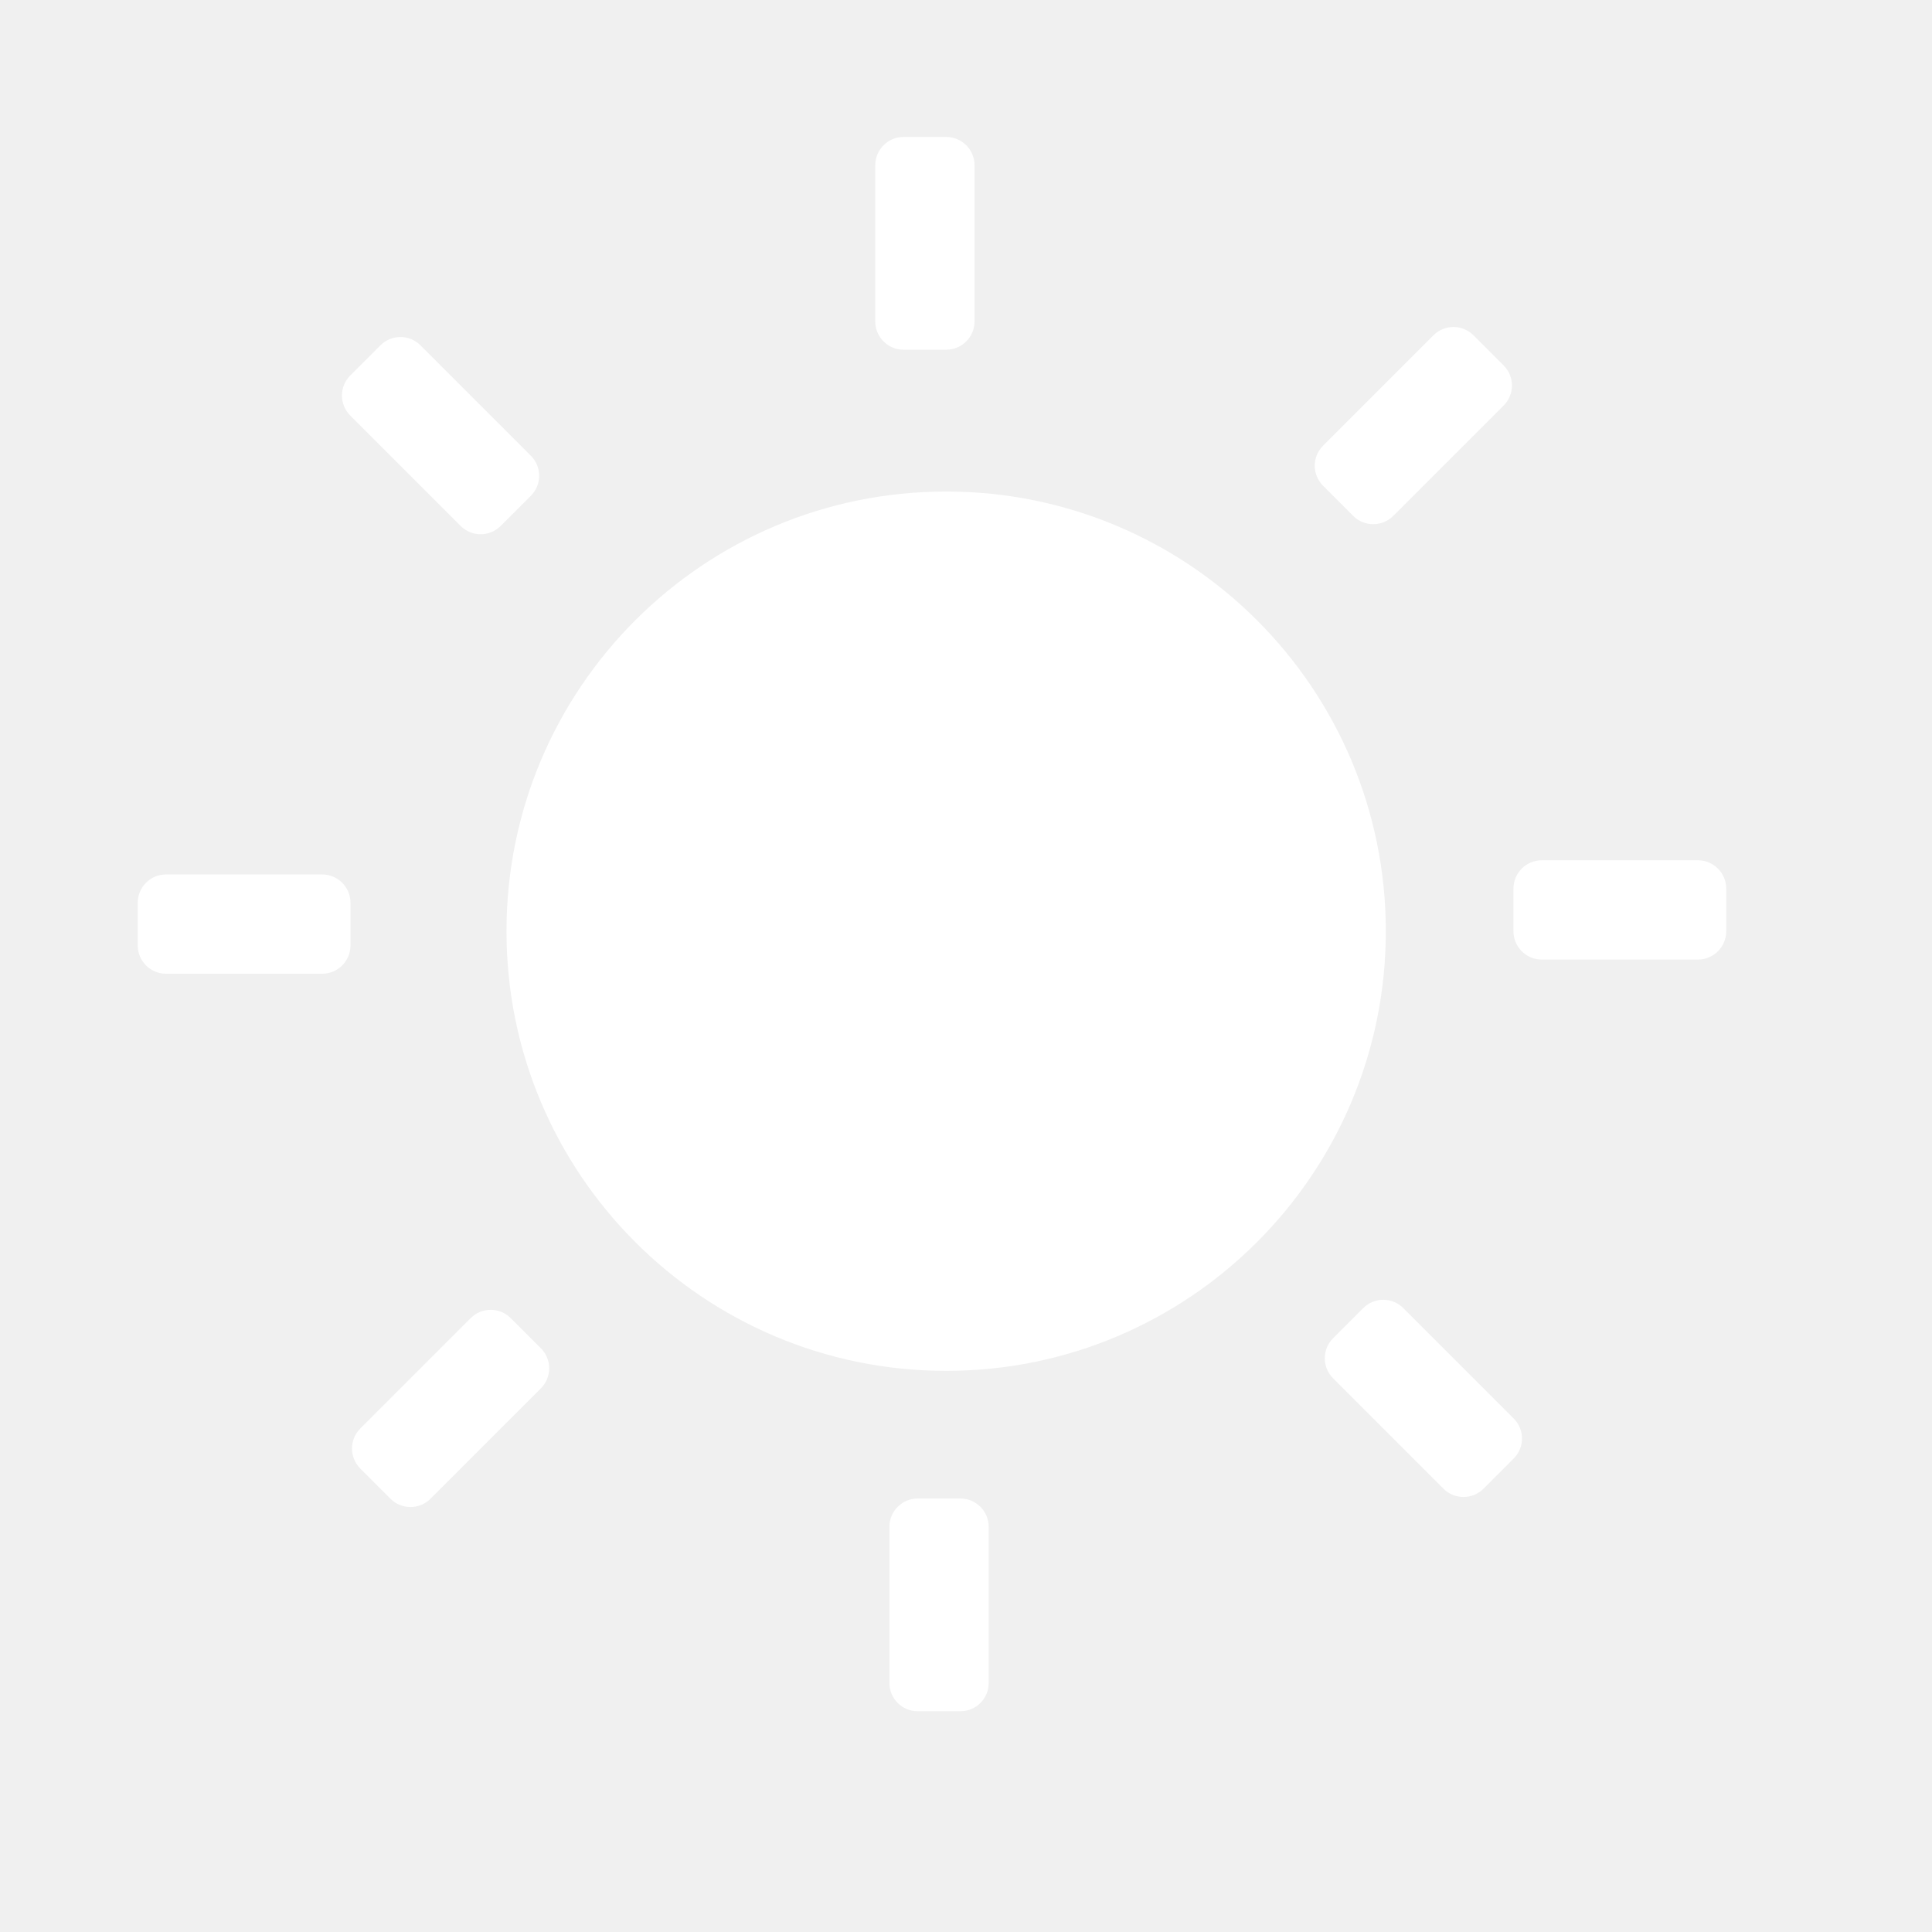
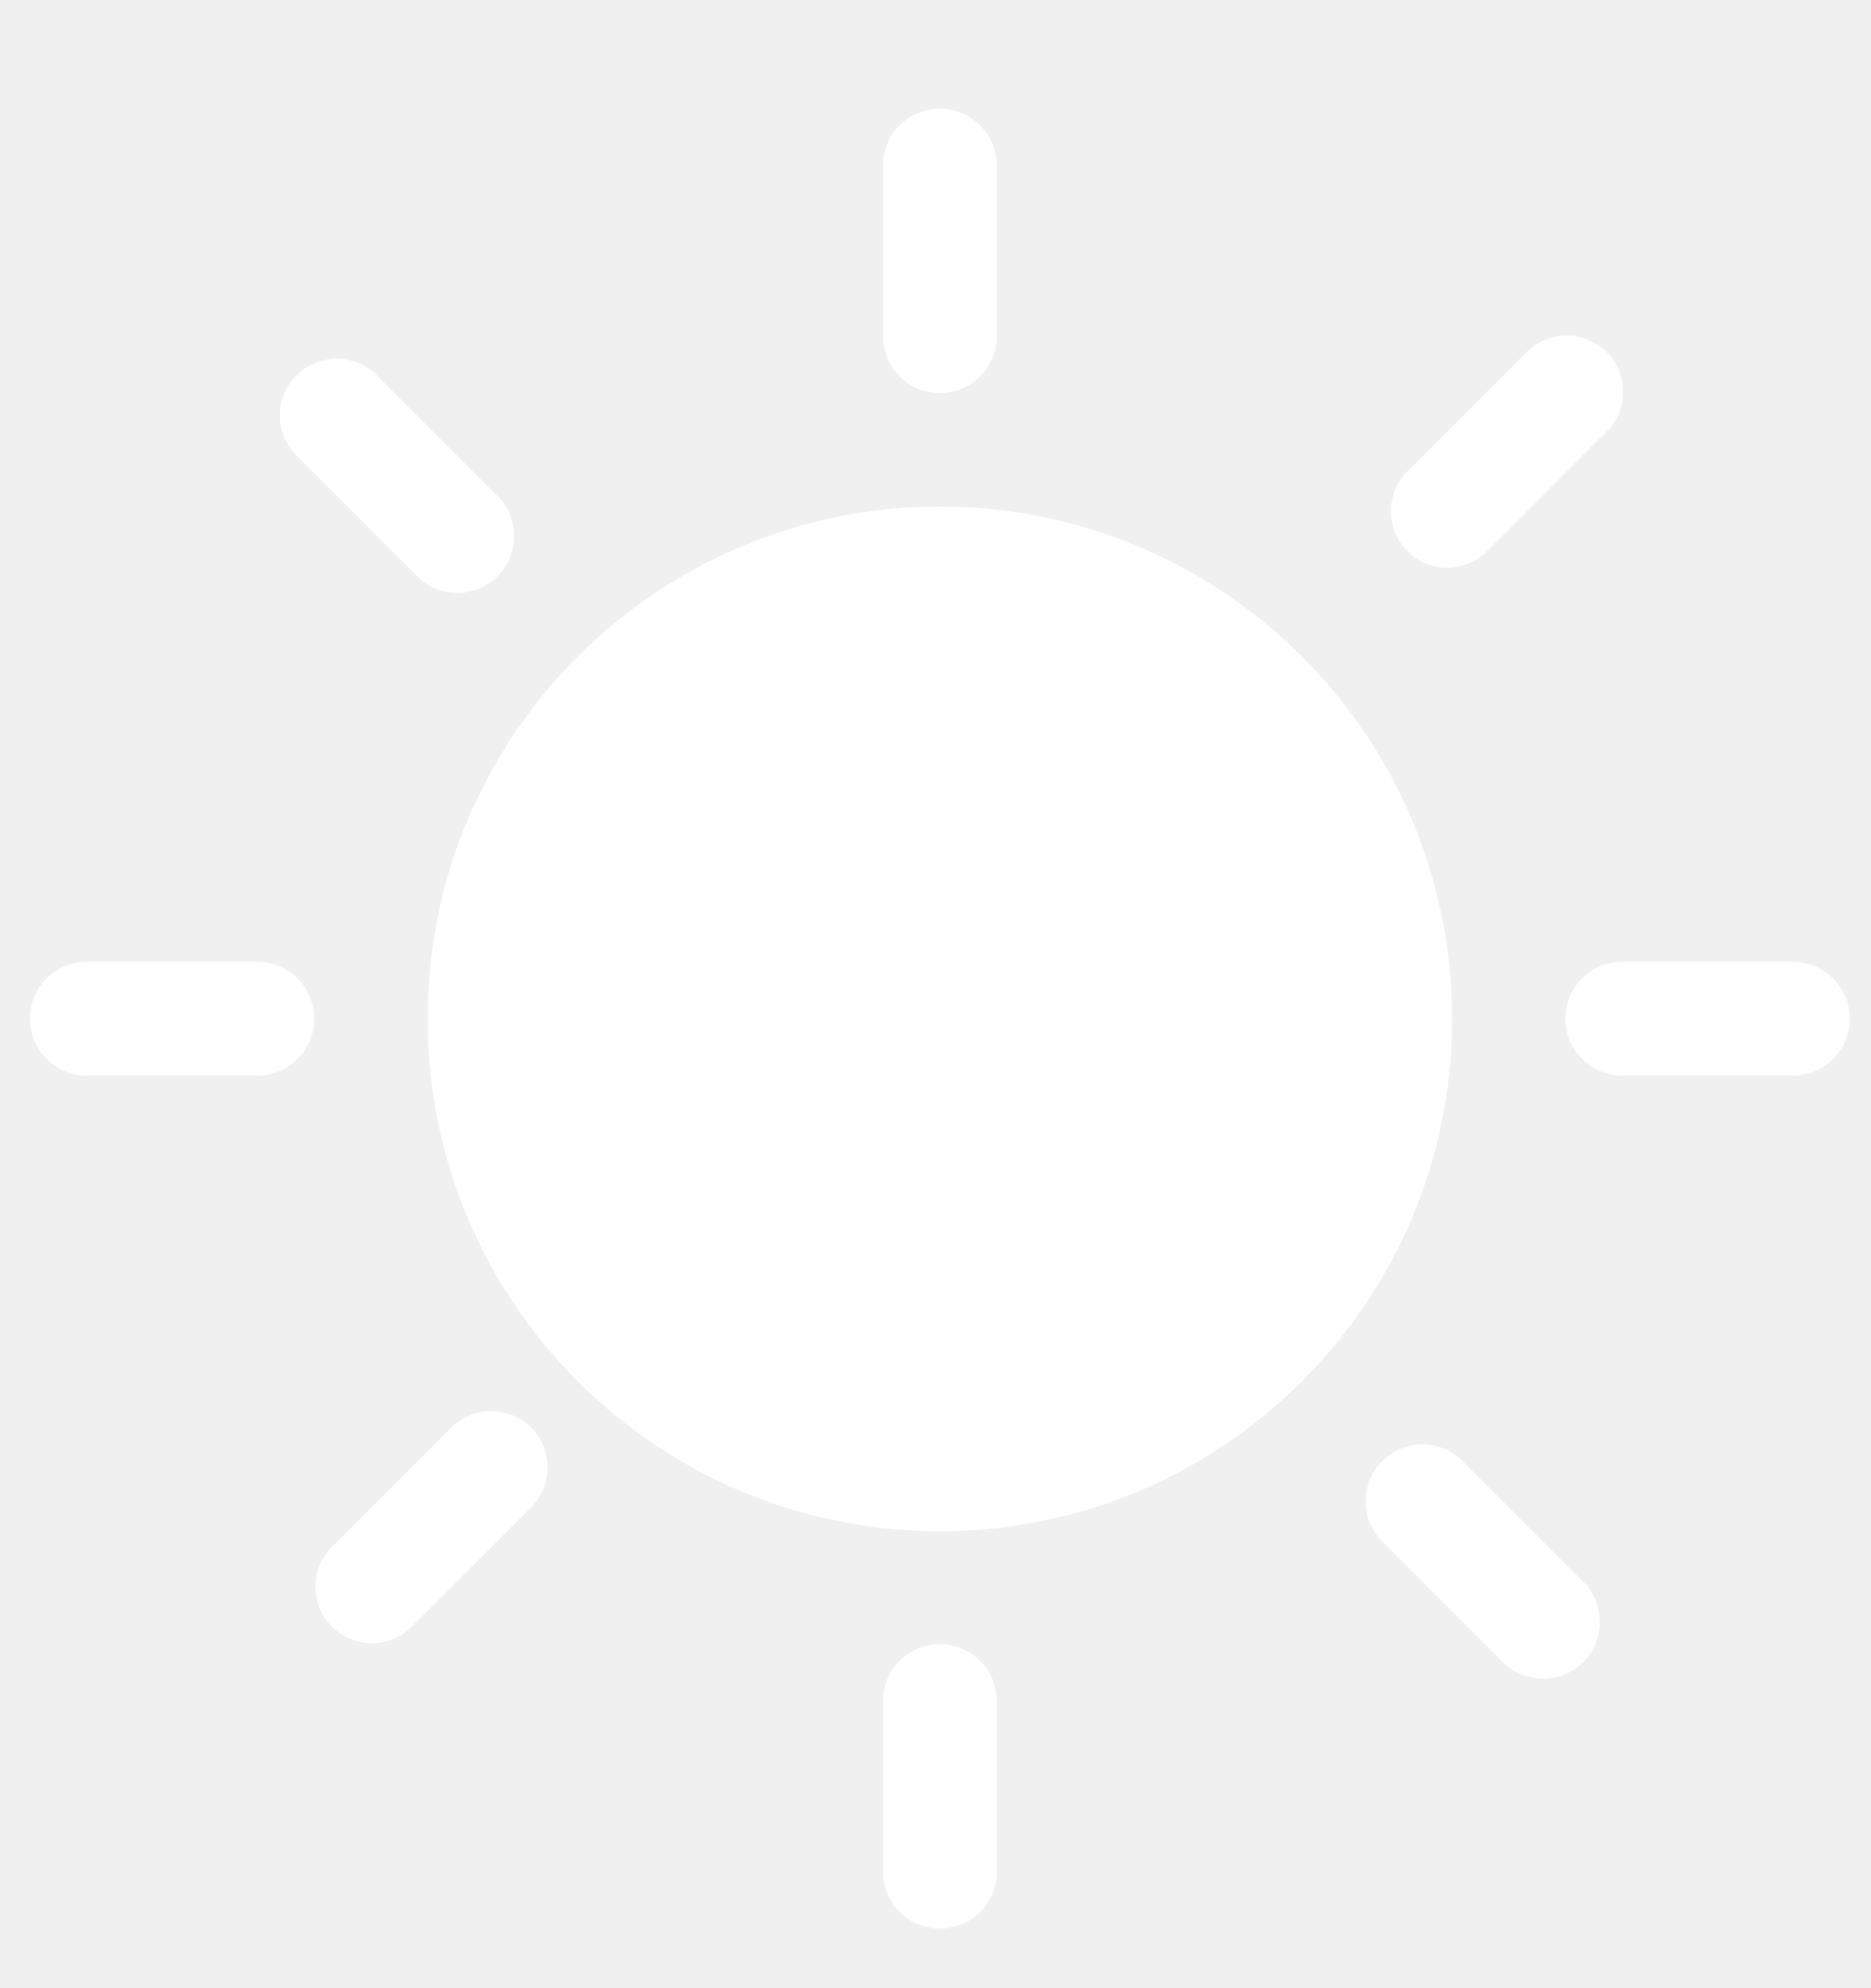
- <svg xmlns="http://www.w3.org/2000/svg" t="1669453019875" class="icon" viewBox="0 0 1024 1024" version="1.1" p-id="7225" width="200" height="200">
-   <path d="M501.48 493.55m-233.03 0a233.03 233.03 0 1 0 466.06 0 233.03 233.03 0 1 0-466.06 0Z" fill="#ffffff" p-id="7226" />
-   <path d="M501.52 185.35H478.9c-8.28 0-15-6.72-15-15V87.59c0-8.28 6.72-15 15-15h22.62c8.28 0 15 6.72 15 15v82.76c0 8.28-6.72 15-15 15zM281.37 262.76l-16 16c-5.86 5.86-15.36 5.86-21.21 0l-58.52-58.52c-5.86-5.86-5.86-15.36 0-21.21l16-16c5.86-5.86 15.36-5.86 21.21 0l58.52 58.52c5.86 5.86 5.86 15.35 0 21.21zM185.76 478.48v22.62c0 8.28-6.72 15-15 15H88c-8.28 0-15-6.72-15-15v-22.62c0-8.28 6.72-15 15-15h82.76c8.28 0 15 6.72 15 15zM270.69 698.63l16 16c5.86 5.86 5.86 15.36 0 21.21l-58.52 58.52c-5.86 5.86-15.36 5.86-21.21 0l-16-16c-5.86-5.86-5.86-15.36 0-21.21l58.52-58.52c5.85-5.86 15.35-5.86 21.21 0zM486.41 794.24h22.62c8.28 0 15 6.72 15 15V892c0 8.28-6.72 15-15 15h-22.62c-8.28 0-15-6.72-15-15v-82.76c0-8.28 6.72-15 15-15zM706.56 709.31l16-16c5.86-5.86 15.36-5.86 21.21 0l58.52 58.52c5.86 5.86 5.86 15.36 0 21.21l-16 16c-5.86 5.86-15.36 5.86-21.21 0l-58.52-58.52c-5.86-5.85-5.86-15.35 0-21.21zM802.17 493.59v-22.62c0-8.28 6.72-15 15-15h82.76c8.28 0 15 6.72 15 15v22.62c0 8.28-6.72 15-15 15h-82.76c-8.28 0-15-6.72-15-15zM717.24 273.44l-16-16c-5.86-5.86-5.86-15.36 0-21.21l58.52-58.52c5.86-5.86 15.36-5.86 21.21 0l16 16c5.86 5.86 5.86 15.36 0 21.21l-58.52 58.52c-5.86 5.86-15.35 5.86-21.21 0z" fill="#ffffff" p-id="7227" />
+ <svg xmlns="http://www.w3.org/2000/svg" width="16" height="17" viewBox="0 0 16 17" fill="none">
+   <path d="M3.86 12.207L2.838 13.229C2.651 13.416 2.651 13.723 2.838 13.91C3.026 14.098 3.333 14.098 3.52 13.91L4.542 12.889C4.729 12.701 4.729 12.395 4.542 12.207C4.354 12.02 4.047 12.02 3.86 12.207ZM3.567 4.928C3.756 5.117 4.065 5.117 4.254 4.928C4.444 4.738 4.444 4.43 4.254 4.24L3.223 3.209C3.034 3.02 2.725 3.02 2.536 3.209C2.346 3.398 2.346 3.707 2.536 3.896L3.567 4.928ZM2.202 8.225H0.743C0.473 8.225 0.256 8.441 0.256 8.711C0.256 8.98 0.475 9.197 0.743 9.197H2.202C2.471 9.197 2.688 8.98 2.688 8.711C2.688 8.443 2.469 8.225 2.202 8.225ZM8.038 3.361C8.307 3.361 8.524 3.145 8.524 2.875V1.416C8.524 1.146 8.307 0.93 8.038 0.93C7.768 0.93 7.551 1.146 7.551 1.416V2.875C7.551 3.145 7.77 3.361 8.038 3.361ZM12.717 4.713L13.739 3.691C13.926 3.504 13.926 3.197 13.739 3.01C13.551 2.822 13.245 2.822 13.057 3.01L12.036 4.031C11.848 4.219 11.848 4.525 12.036 4.713C12.223 4.902 12.53 4.902 12.717 4.713ZM15.332 8.225H13.873C13.604 8.225 13.387 8.441 13.387 8.711C13.387 8.98 13.604 9.197 13.873 9.197H15.332C15.602 9.197 15.819 8.98 15.819 8.711C15.819 8.443 15.602 8.225 15.332 8.225ZM12.508 12.494C12.319 12.305 12.01 12.305 11.821 12.494C11.631 12.684 11.631 12.992 11.821 13.182L12.852 14.213C13.041 14.402 13.35 14.402 13.54 14.213C13.729 14.023 13.729 13.715 13.54 13.525L12.508 12.494ZM8.038 4.332C5.618 4.332 3.657 6.293 3.657 8.713C3.657 11.133 5.618 13.094 8.038 13.094C10.457 13.094 12.418 11.133 12.418 8.713C12.418 6.293 10.457 4.332 8.038 4.332ZM8.038 14.06C7.768 14.06 7.551 14.277 7.551 14.547V16.006C7.551 16.275 7.768 16.492 8.038 16.492C8.307 16.492 8.524 16.275 8.524 16.006V14.547C8.524 14.279 8.307 14.06 8.038 14.06Z" fill="white" />
</svg>
